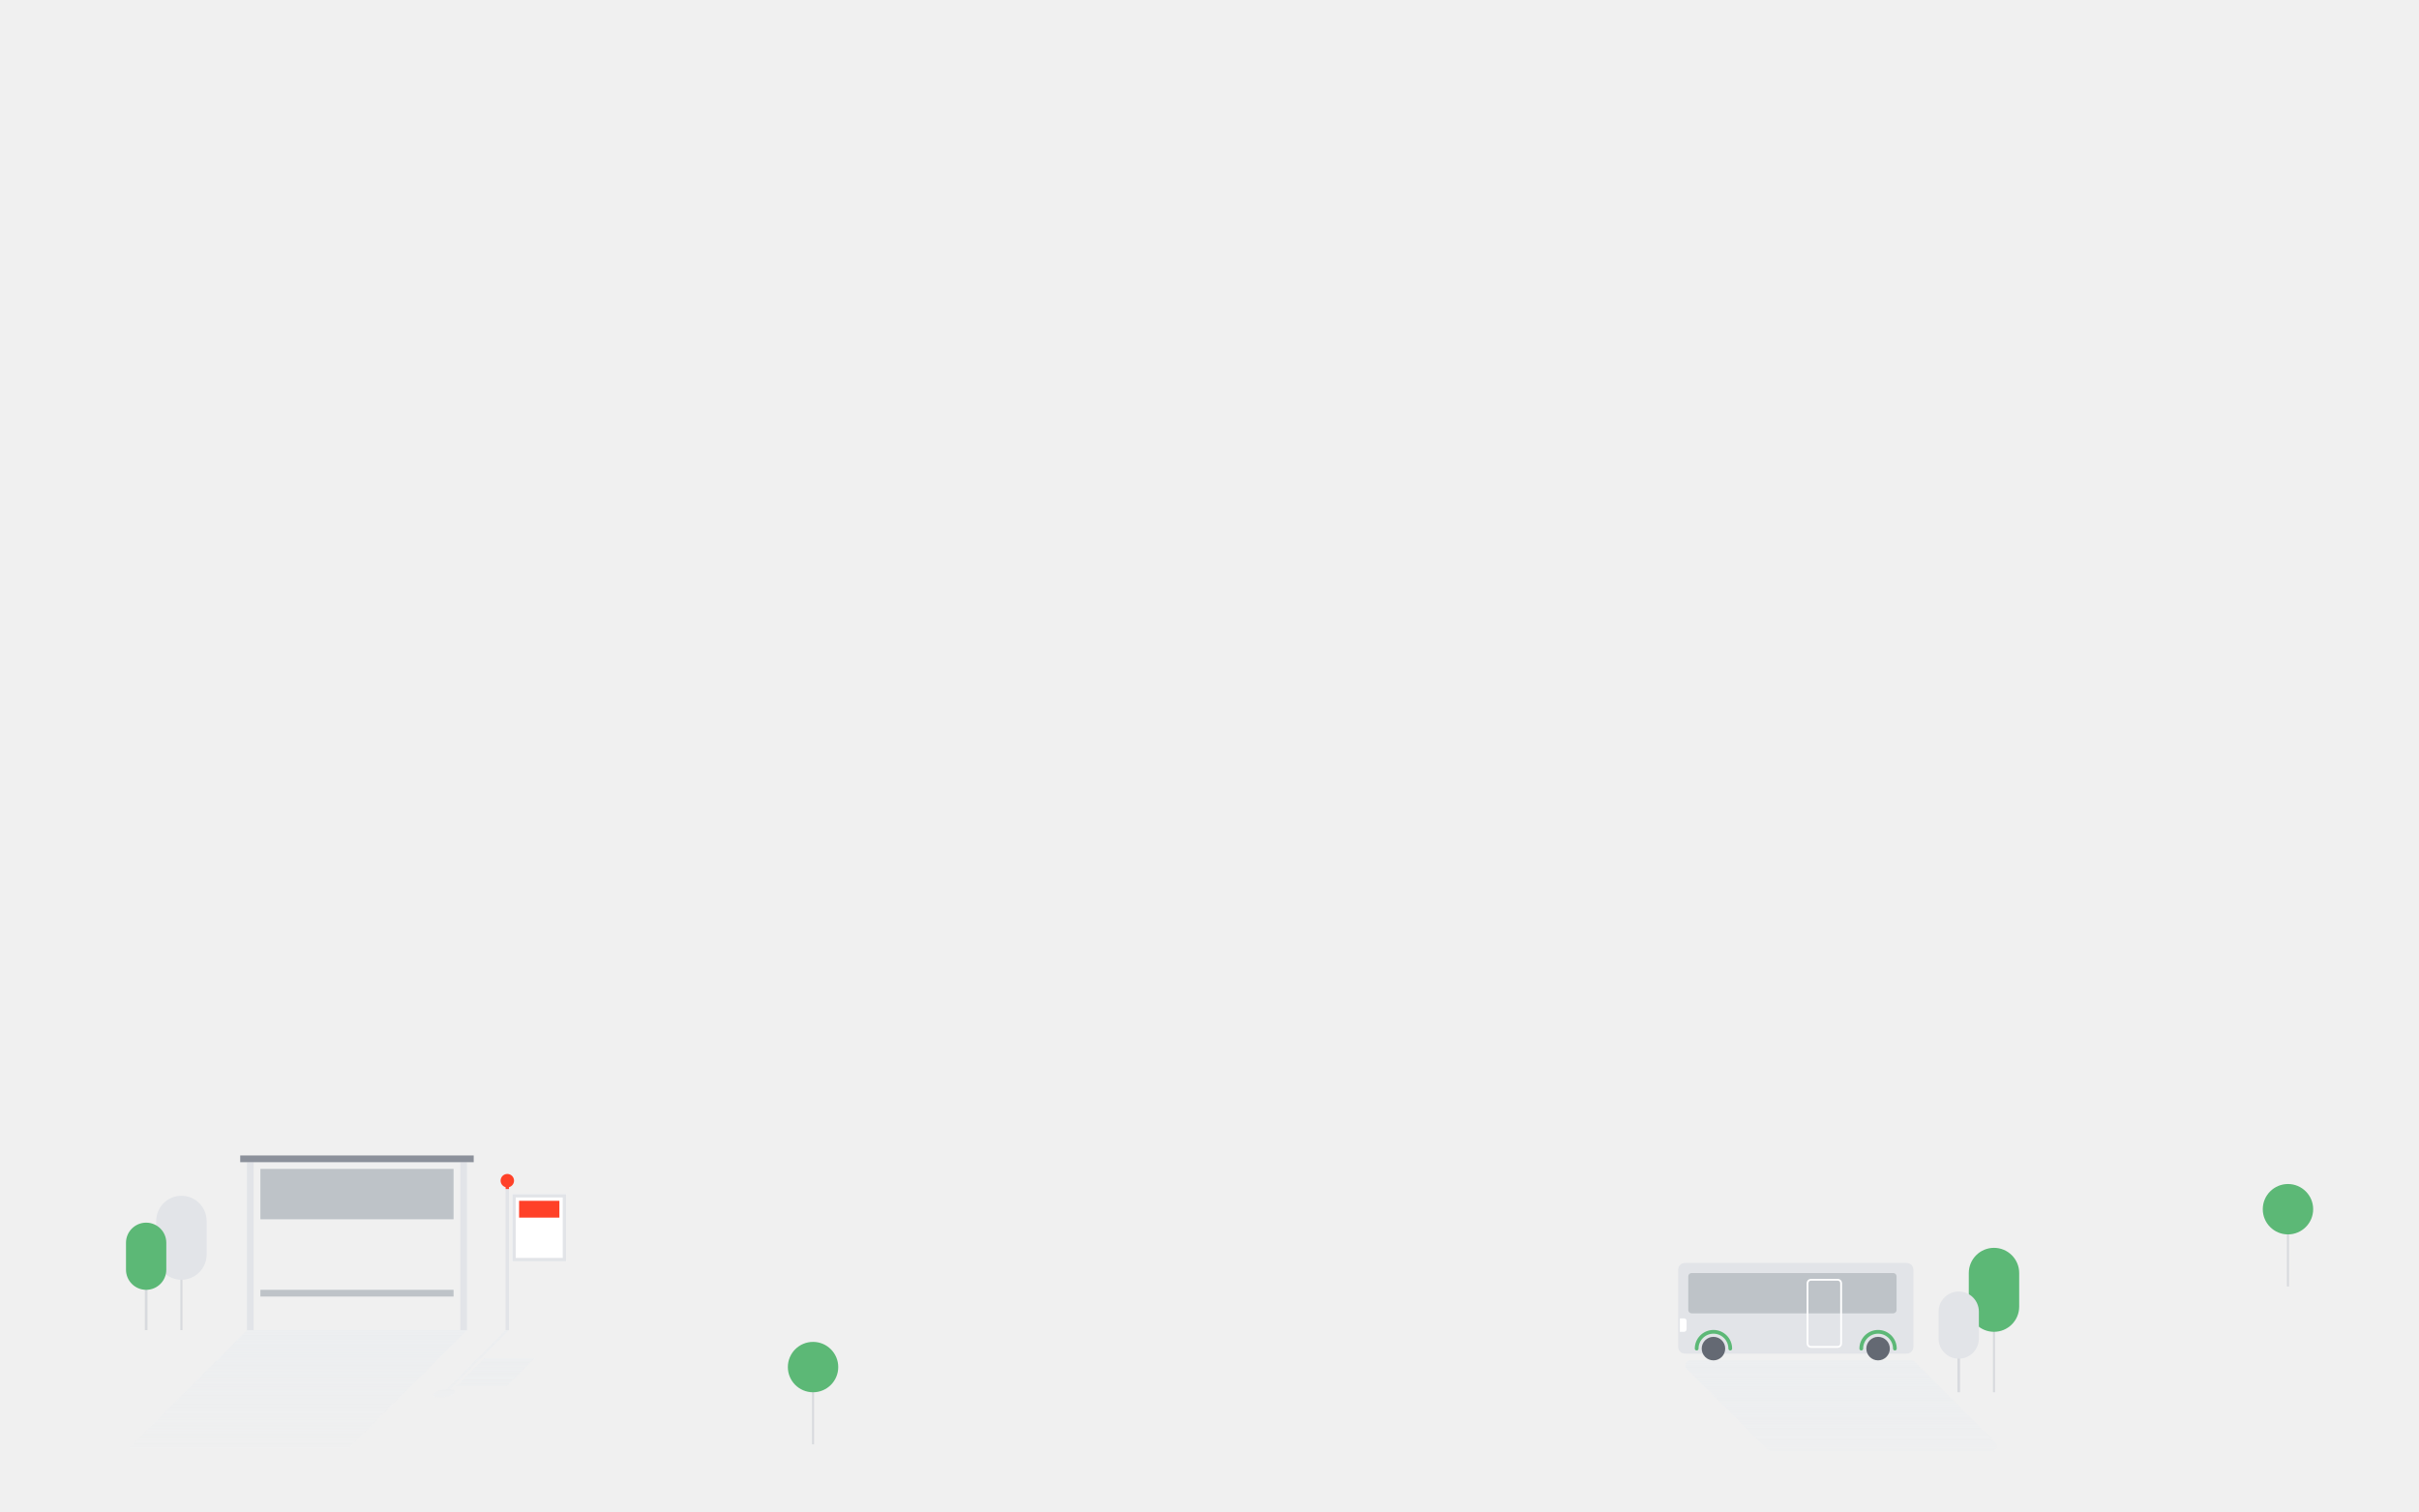
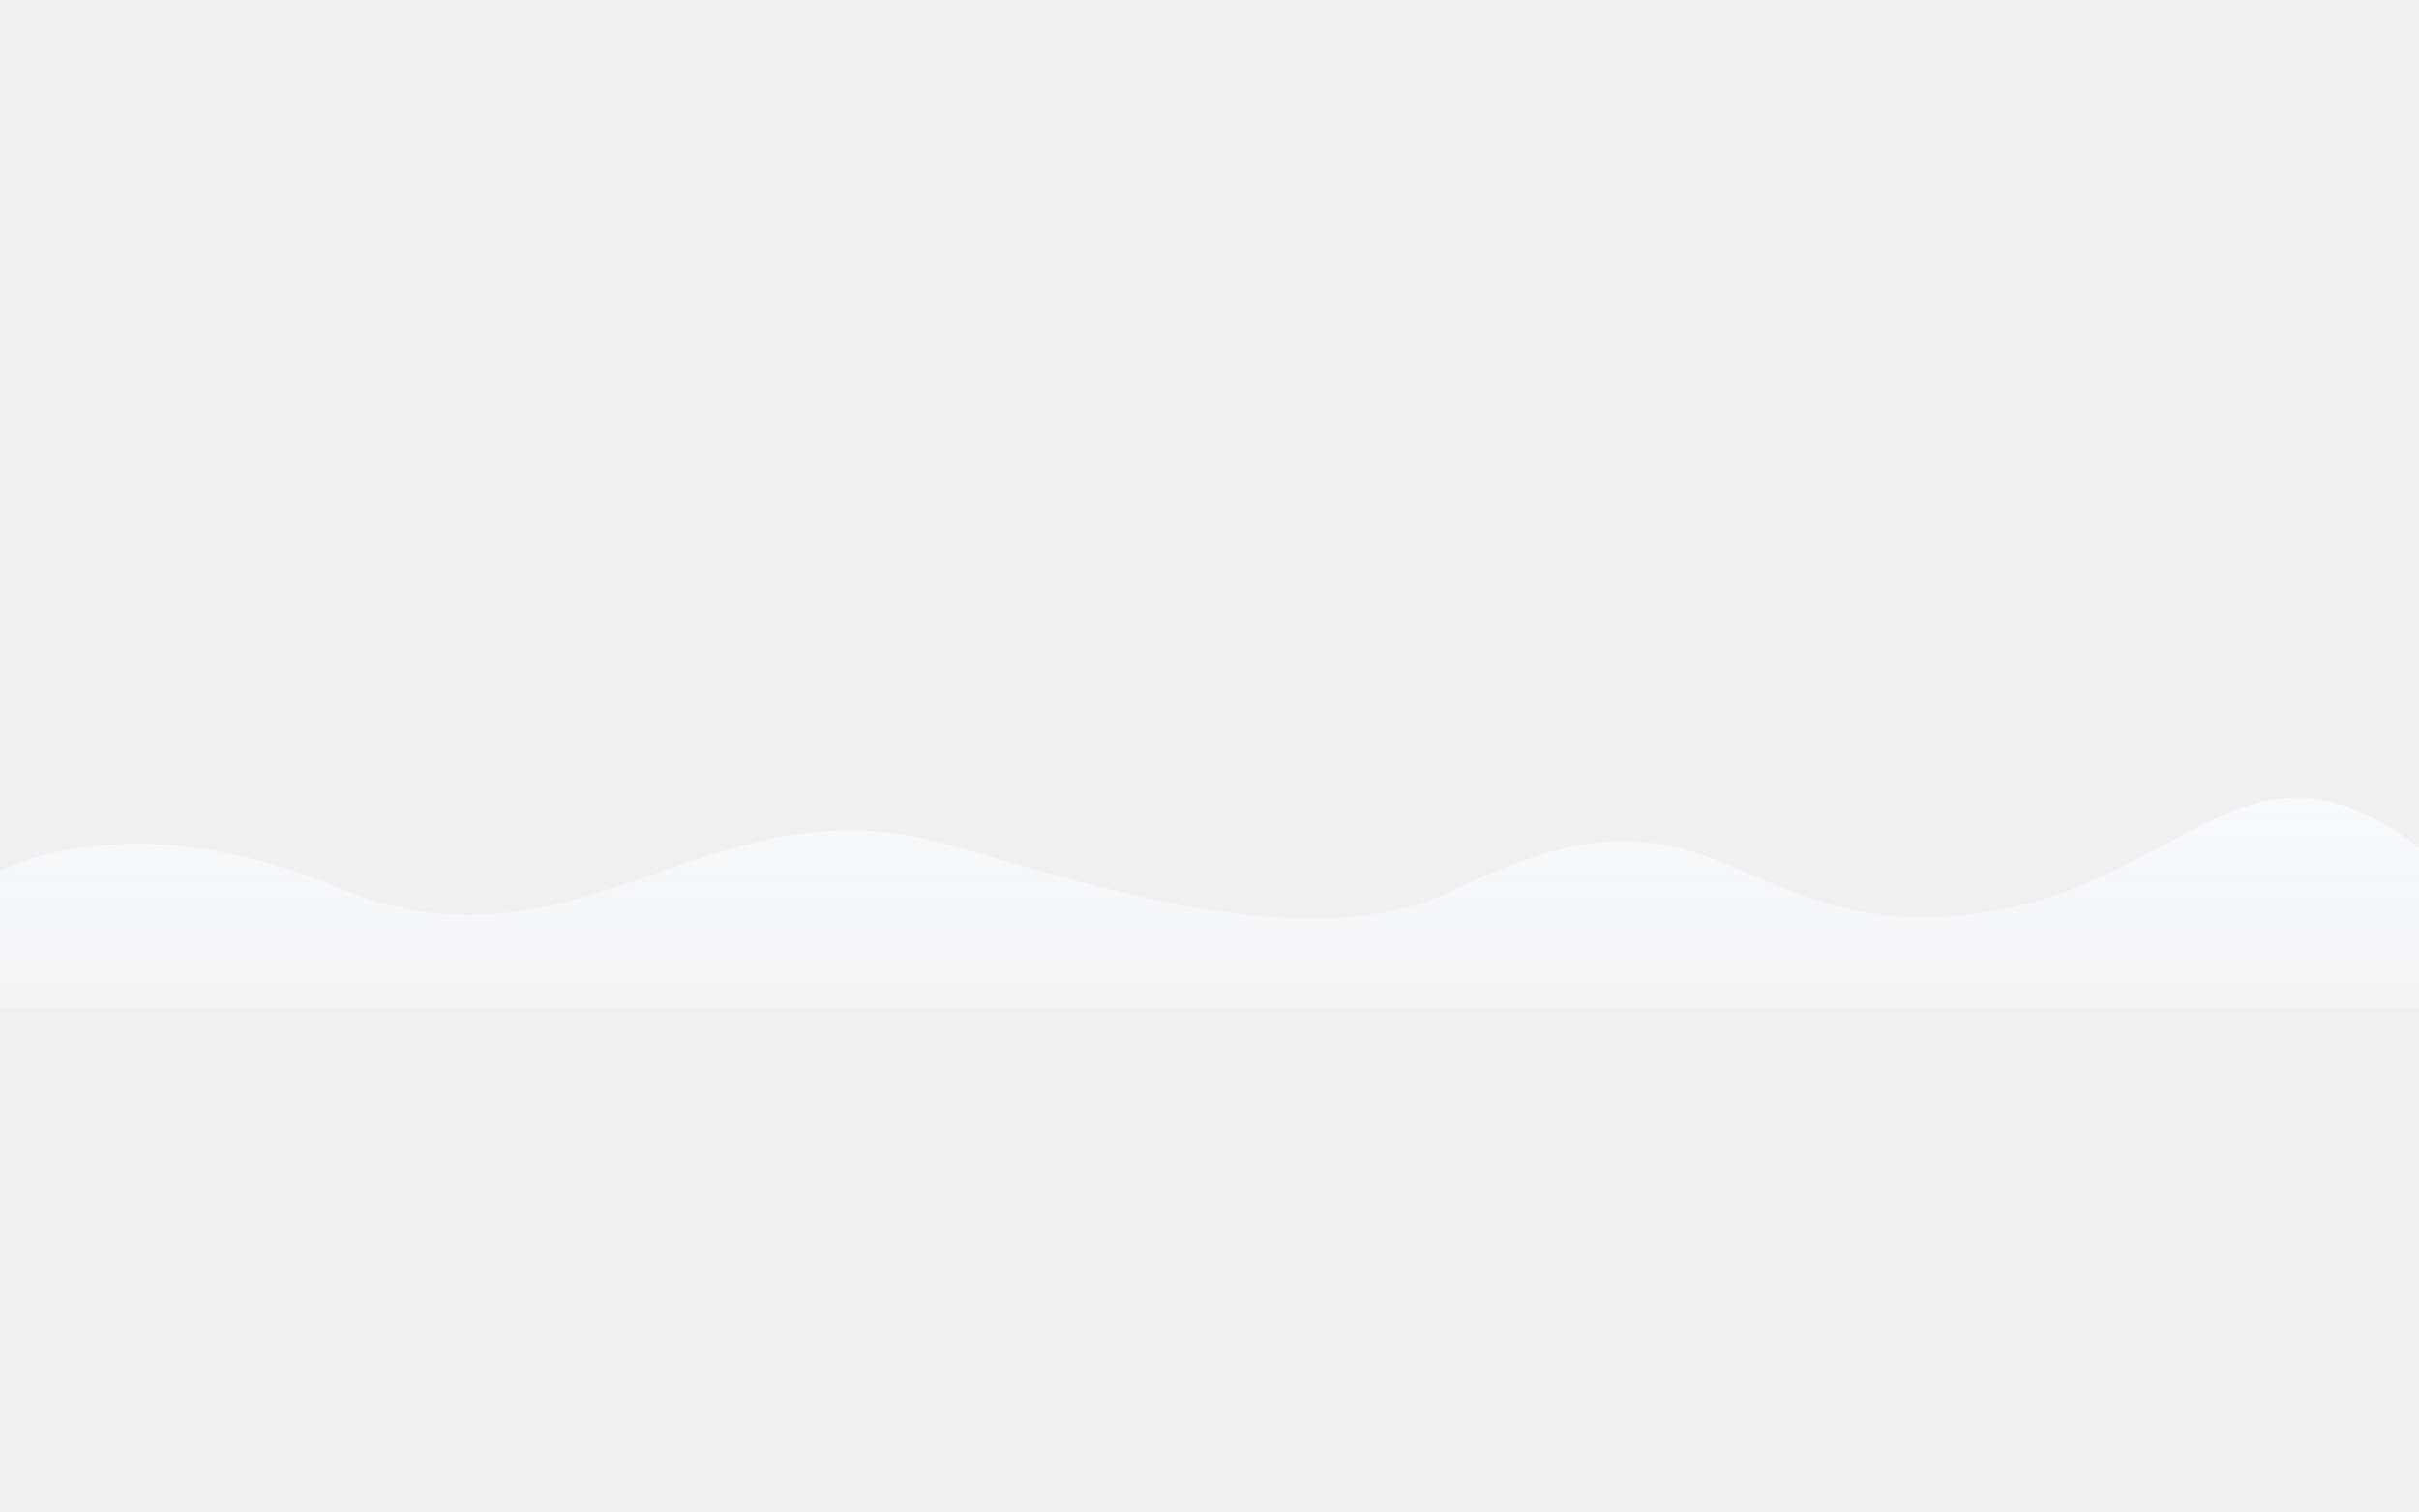
- <svg xmlns="http://www.w3.org/2000/svg" xmlns:xlink="http://www.w3.org/1999/xlink" width="1440" height="900" viewBox="0 0 1440 900">
+ <svg xmlns="http://www.w3.org/2000/svg" width="1440" height="900" viewBox="0 0 1440 900">
  <defs>
    <linearGradient id="linear-gradient" x1="0.5" x2="0.5" y2="1" gradientUnits="objectBoundingBox">
-       <stop offset="0" stop-color="#eceef0" />
-       <stop offset="1" stop-color="#eceef0" stop-opacity="0.2" />
+       <stop offset="0" stop-color="#f8f9fa" />
+       <stop offset="1" stop-color="#f8f9fa" stop-opacity="0.502" />
    </linearGradient>
-     <linearGradient id="linear-gradient-2" x1="0.5" x2="0.5" y2="1" gradientUnits="objectBoundingBox">
-       <stop offset="0" stop-color="#eceef0" />
-       <stop offset="1" stop-color="#eceef0" stop-opacity="0.502" />
-     </linearGradient>
-     <linearGradient id="linear-gradient-3" y2="1.373" xlink:href="#linear-gradient" />
    <clipPath id="clip-banner-3">
      <rect width="1440" height="900" />
    </clipPath>
  </defs>
  <g id="banner-3" clip-path="url(#clip-banner-3)">
-     <g id="Group_524" data-name="Group 524">
-       <path id="Path_97" data-name="Path 97" d="M134,1087H3l70-70H204Z" transform="translate(74 -225)" fill="url(#linear-gradient)" />
-       <g id="Group_523" data-name="Group 523">
-         <g id="Group_507" data-name="Group 507" transform="translate(188 219)">
-           <line id="Line_42" data-name="Line 42" y2="38" transform="translate(999 572)" fill="none" stroke="#d8dade" stroke-miterlimit="10" stroke-width="1.225" />
-           <line id="Line_43" data-name="Line 43" y2="30" transform="translate(978 580)" fill="none" stroke="#d8dade" stroke-miterlimit="10" stroke-width="1.574" />
-           <rect id="Rectangle_412" data-name="Rectangle 412" width="30" height="50" rx="15" transform="translate(984 524)" fill="#5cb876" />
-           <rect id="Rectangle_416" data-name="Rectangle 416" width="24" height="40" rx="12" transform="translate(966 550)" fill="#e2e4e8" />
-         </g>
-         <g id="Group_522" data-name="Group 522">
-           <g id="Group_500" data-name="Group 500" transform="translate(0 -10)">
-             <rect id="Rectangle_475" data-name="Rectangle 475" width="4" height="100" transform="translate(147 702)" fill="#e2e4e8" />
-             <rect id="Rectangle_476" data-name="Rectangle 476" width="4" height="100" transform="translate(274 702)" fill="#e2e4e8" />
-             <rect id="Rectangle_477" data-name="Rectangle 477" width="4" height="139" transform="translate(282 698) rotate(90)" fill="#8c919b" />
-             <rect id="Rectangle_480" data-name="Rectangle 480" width="115" height="4" transform="translate(155 778)" fill="#bec3c8" />
-             <rect id="Rectangle_478" data-name="Rectangle 478" width="115" height="30" transform="translate(155 706)" fill="#bec3c8" />
-           </g>
-           <g id="Group_502" data-name="Group 502" transform="translate(-10 -10)">
-             <g id="Group_501" data-name="Group 501">
-               <rect id="Rectangle_471" data-name="Rectangle 471" width="2" height="84" transform="translate(311 718)" fill="#e2e4e8" />
-               <g id="Rectangle_473" data-name="Rectangle 473" transform="translate(315 721)" fill="#fff" stroke="#e2e4e8" stroke-width="2">
-                 <rect width="32" height="40" stroke="none" />
-                 <rect x="1" y="1" width="30" height="38" fill="none" />
-               </g>
-               <rect id="Rectangle_474" data-name="Rectangle 474" width="24" height="10" transform="translate(319 725)" fill="#ff4128" />
-               <rect id="Rectangle_482" data-name="Rectangle 482" width="2" height="2" transform="translate(311 716)" fill="#ff4128" />
-               <circle id="Ellipse_123" data-name="Ellipse 123" cx="4" cy="4" r="4" transform="translate(308 709)" fill="#ff4128" />
-             </g>
-             <path id="Union_6" data-name="Union 6" d="M.491,37.53c1.223-1.223,4.4-2.236,7.431-2.432l.526-.526L43.02,0h2L10.447,34.573l-.525.526c2.64.2,3.791,1.209,2.568,2.432C11.126,38.894,7.334,40,4.02,40S-.874,38.894.491,37.53Zm13.191-4.191,5.763-5.763,10.7-10.7h30l-10.7,10.7-5.763,5.763Z" transform="translate(268 802)" fill="url(#linear-gradient-2)" />
-           </g>
-           <g id="公車" transform="translate(50 10)">
-             <path id="Path_77" data-name="Path 77" d="M1135.757,854H1004.243a3,3,0,0,1-2.122-.879l-48-48A3,3,0,0,1,956.243,800h131.514a3,3,0,0,1,2.122.879l48,48A3,3,0,0,1,1135.757,854Z" fill="url(#linear-gradient-3)" />
-             <rect id="Rectangle_446" data-name="Rectangle 446" width="140" height="54" rx="4" transform="translate(949 742)" fill="#e2e4e8" />
-             <rect id="Rectangle_447" data-name="Rectangle 447" width="124" height="24" rx="2" transform="translate(955 748)" fill="#bec3c8" />
-             <rect id="Rectangle_448" data-name="Rectangle 448" width="20" height="40" rx="2" transform="translate(1026 752)" fill="none" stroke="#fff" stroke-miterlimit="10" stroke-width="1.085" />
-             <circle id="Ellipse_115" data-name="Ellipse 115" cx="7" cy="7" r="7" transform="translate(963 786)" fill="#646973" />
-             <circle id="Ellipse_116" data-name="Ellipse 116" cx="7" cy="7" r="7" transform="translate(1061 786)" fill="#646973" />
-             <path id="Path_78" data-name="Path 78" d="M980,793a10,10,0,0,0-20,0" fill="none" stroke="#5cb876" stroke-linecap="round" stroke-linejoin="round" stroke-width="2.222" />
-             <path id="Path_79" data-name="Path 79" d="M1078,793a10,10,0,0,0-20,0" fill="none" stroke="#5cb876" stroke-linecap="round" stroke-linejoin="round" stroke-width="2.222" />
-             <path id="Path_80" data-name="Path 80" d="M954,776.5v5a1.5,1.5,0,0,1-1.5,1.5H950v-8h2.5A1.5,1.5,0,0,1,954,776.5Z" fill="#fff" />
-           </g>
-           <g id="Group_511" data-name="Group 511" transform="translate(551 156)">
-             <line id="Line_46" data-name="Line 46" y2="35" transform="translate(811 575)" fill="none" stroke="#d8dade" stroke-miterlimit="10" stroke-width="1.225" />
-             <rect id="Rectangle_414" data-name="Rectangle 414" width="30" height="30" rx="15" transform="translate(796 549)" fill="#5cb876" />
-           </g>
-           <g id="Group_518" data-name="Group 518" transform="translate(-327 250)">
-             <line id="Line_46-2" data-name="Line 46" y2="35" transform="translate(811 575)" fill="none" stroke="#d8dade" stroke-miterlimit="10" stroke-width="1.225" />
-             <rect id="Rectangle_414-2" data-name="Rectangle 414" width="30" height="30" rx="15" transform="translate(796 549)" fill="#5cb876" />
-           </g>
-           <g id="Group_515" data-name="Group 515" transform="translate(-438 182)">
-             <line id="Line_51" data-name="Line 51" y2="36" transform="translate(546 574)" fill="none" stroke="#d8dade" stroke-miterlimit="10" stroke-width="1.225" />
-             <line id="Line_52" data-name="Line 52" y2="28" transform="translate(525 582)" fill="none" stroke="#d8dade" stroke-miterlimit="10" stroke-width="1.574" />
-             <rect id="Rectangle_420" data-name="Rectangle 420" width="30" height="50" rx="15" transform="translate(531 530)" fill="#e2e4e8" />
-             <rect id="Rectangle_421" data-name="Rectangle 421" width="24" height="40" rx="12" transform="translate(513 546)" fill="#5cb876" />
-           </g>
-         </g>
-       </g>
+     <g id="山" transform="translate(0 0.726)">
+       <path id="Path_24" data-name="Path 24" d="M1440,503.828c-107-81.526-142,30.361-276,40.763s-143-92.463-297-15.908c-92.2,45.832-240-10.936-312-28.832-135.976-33.8-214,86.5-354,27.838C77.394,475.9,0,517.747,0,517.747v81.526H1440Z" transform="translate(0 0)" fill="url(#linear-gradient)" />
    </g>
  </g>
</svg>
